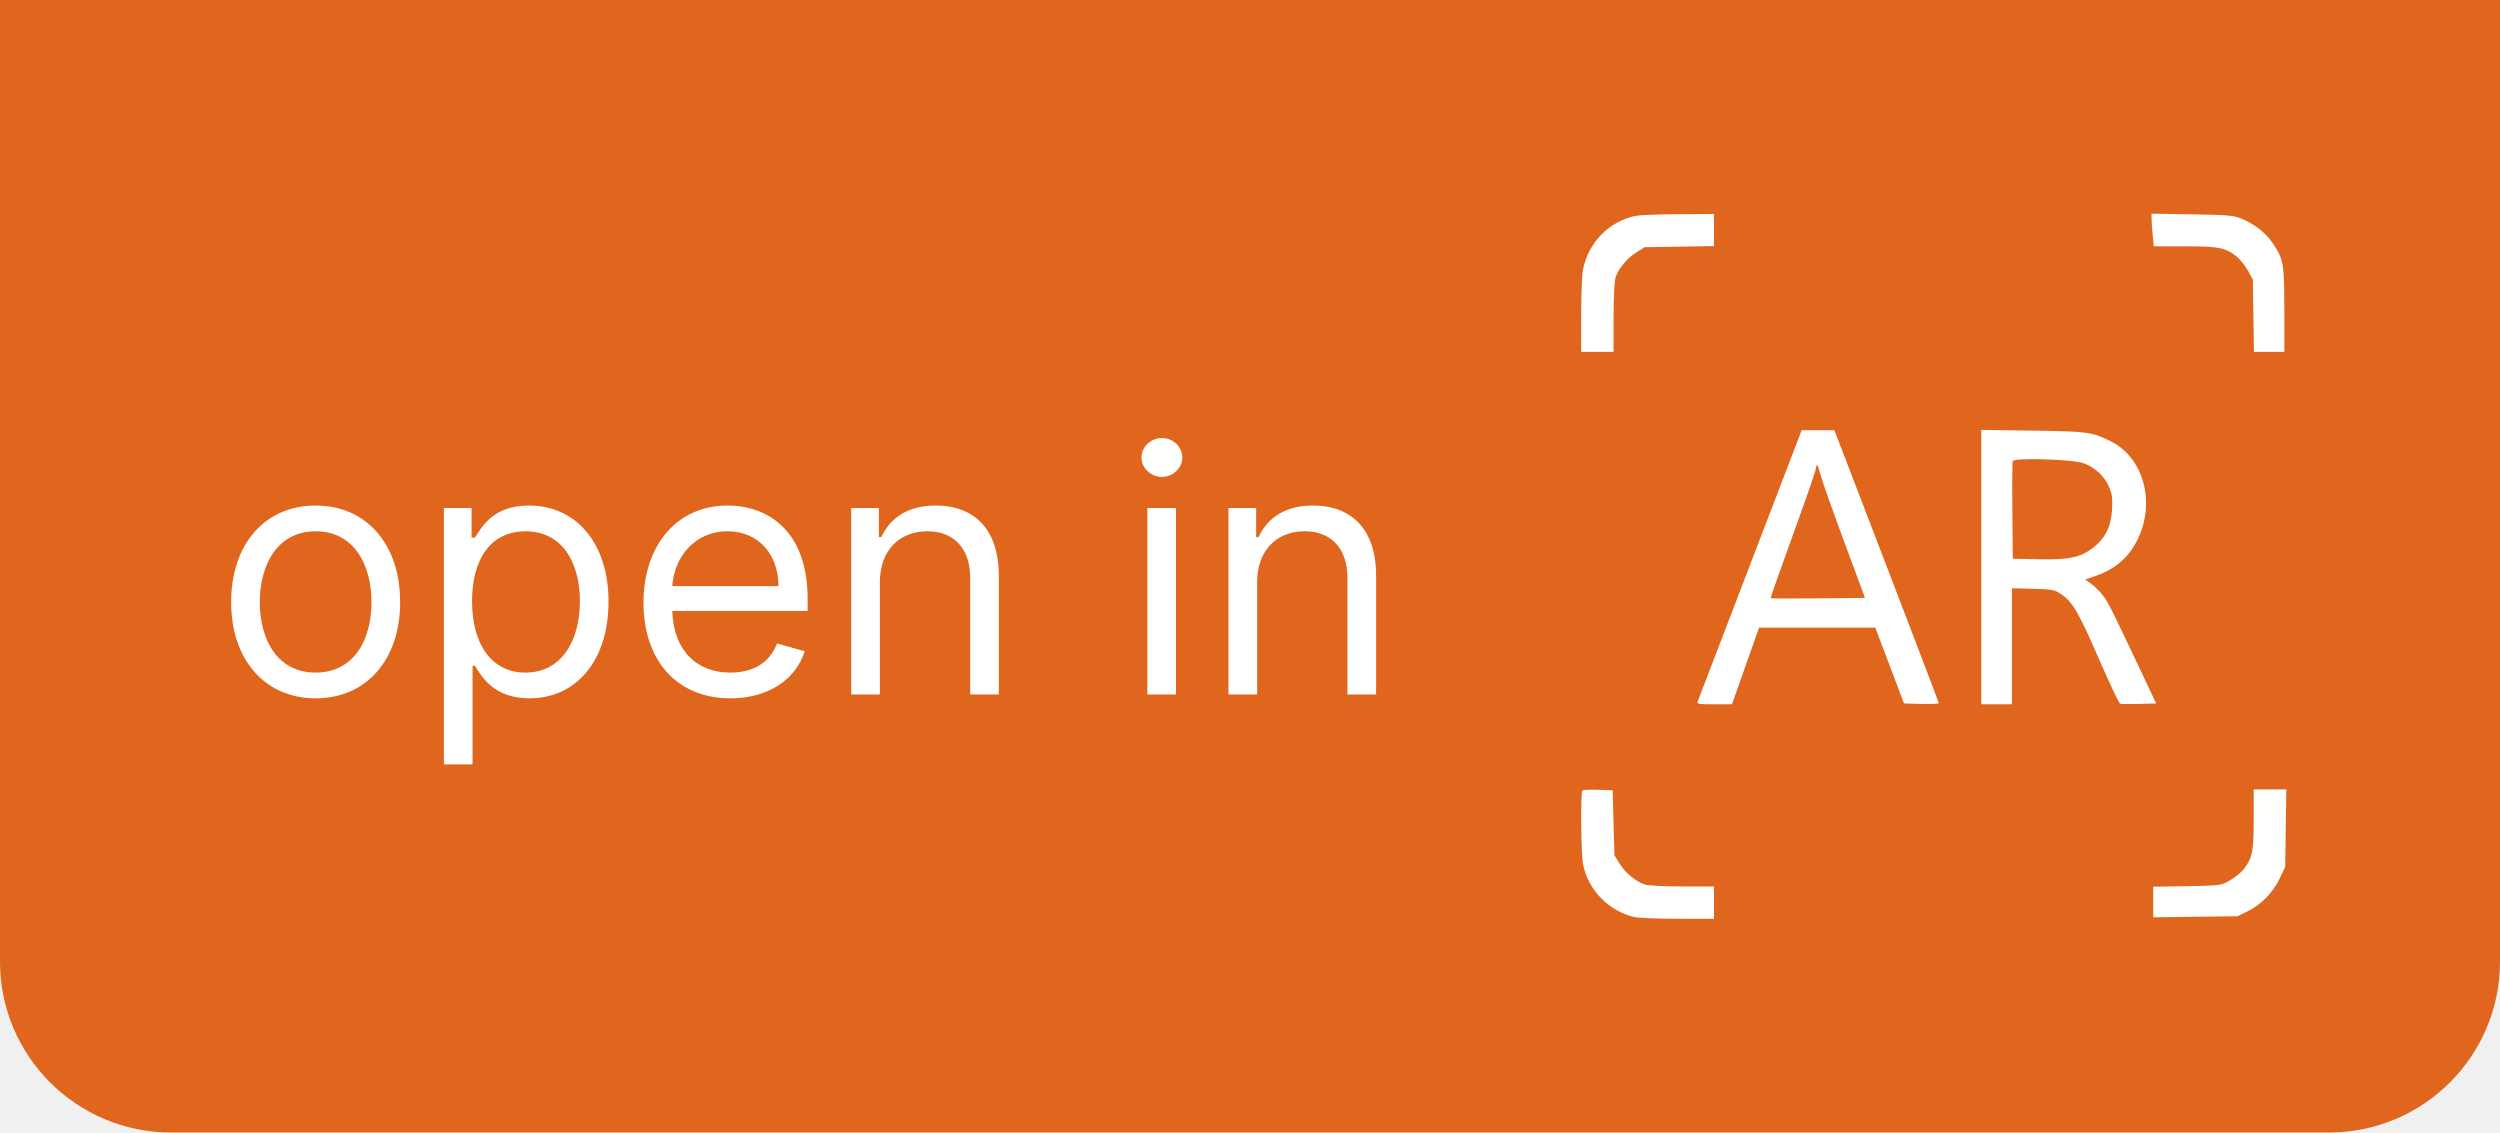
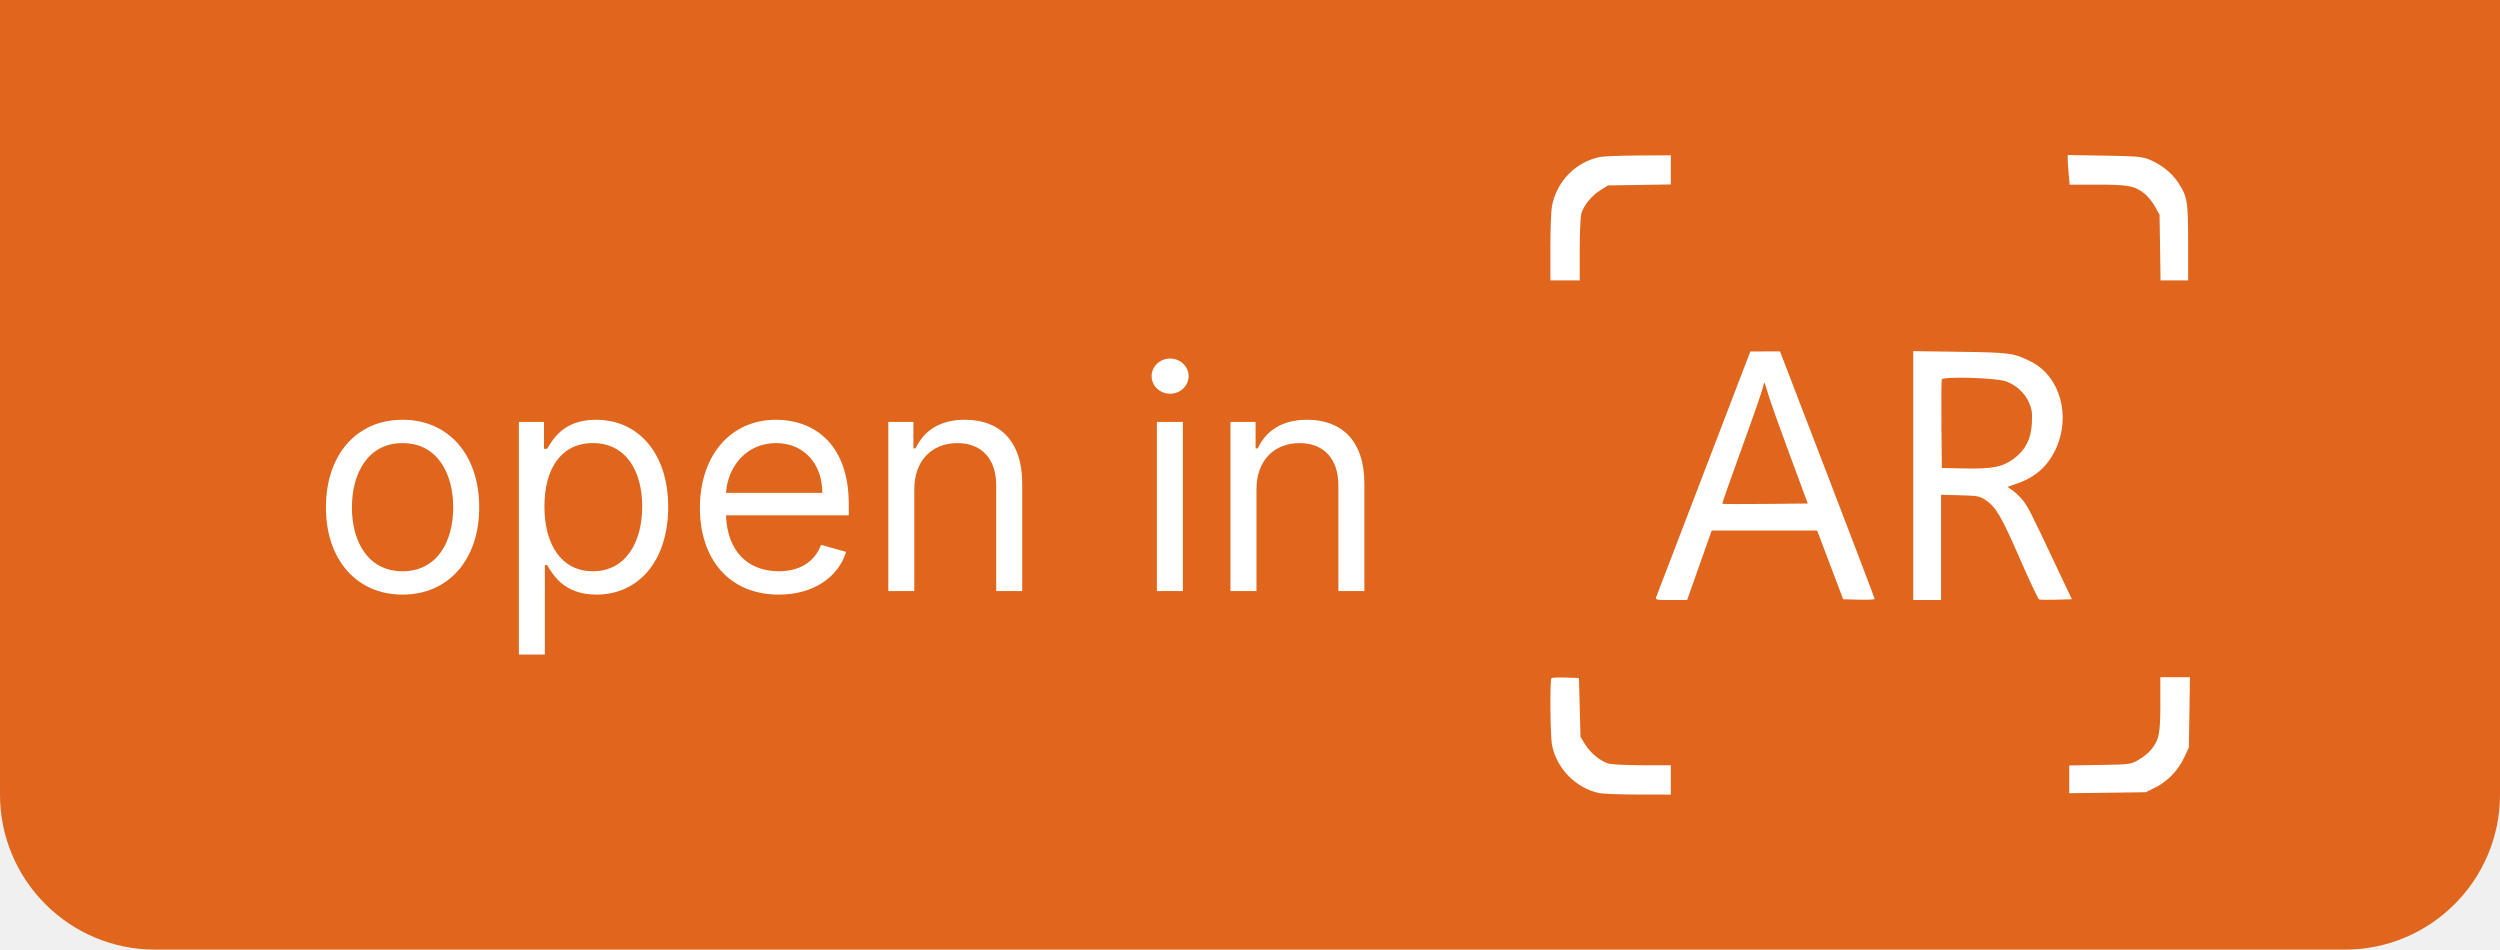
- <svg xmlns="http://www.w3.org/2000/svg" width="117" height="53" viewBox="0 0 117 53" fill="none">
-   <path d="M0 0H117V45C117 49.418 113.418 53 109 53H8C3.582 53 0 49.418 0 45V0Z" fill="#DF661C" />
-   <path d="M14.773 32.682C17.136 32.682 18.727 30.886 18.727 28.182C18.727 25.454 17.136 23.659 14.773 23.659C12.409 23.659 10.818 25.454 10.818 28.182C10.818 30.886 12.409 32.682 14.773 32.682ZM14.773 31.477C12.977 31.477 12.159 29.932 12.159 28.182C12.159 26.432 12.977 24.864 14.773 24.864C16.568 24.864 17.386 26.432 17.386 28.182C17.386 29.932 16.568 31.477 14.773 31.477ZM20.774 35.773H22.115V31.159H22.229C22.524 31.636 23.092 32.682 24.774 32.682C26.956 32.682 28.479 30.932 28.479 28.159C28.479 25.409 26.956 23.659 24.751 23.659C23.047 23.659 22.524 24.704 22.229 25.159H22.07V23.773H20.774V35.773ZM22.092 28.136C22.092 26.182 22.956 24.864 24.592 24.864C26.297 24.864 27.138 26.296 27.138 28.136C27.138 30 26.274 31.477 24.592 31.477C22.979 31.477 22.092 30.114 22.092 28.136ZM34.183 32.682C35.956 32.682 37.251 31.796 37.66 30.477L36.365 30.114C36.024 31.023 35.234 31.477 34.183 31.477C32.609 31.477 31.524 30.46 31.462 28.591H37.797V28.023C37.797 24.773 35.865 23.659 34.047 23.659C31.683 23.659 30.115 25.523 30.115 28.204C30.115 30.886 31.66 32.682 34.183 32.682ZM31.462 27.432C31.553 26.074 32.513 24.864 34.047 24.864C35.501 24.864 36.433 25.954 36.433 27.432H31.462ZM41.178 27.25C41.178 25.727 42.121 24.864 43.405 24.864C44.649 24.864 45.405 25.676 45.405 27.046V32.5H46.746V26.954C46.746 24.727 45.558 23.659 43.791 23.659C42.473 23.659 41.655 24.25 41.246 25.136H41.132V23.773H39.837V32.5H41.178V27.25ZM53.696 32.5H55.037V23.773H53.696V32.5ZM54.378 22.318C54.901 22.318 55.332 21.909 55.332 21.409C55.332 20.909 54.901 20.5 54.378 20.5C53.855 20.5 53.423 20.909 53.423 21.409C53.423 21.909 53.855 22.318 54.378 22.318ZM58.834 27.25C58.834 25.727 59.777 24.864 61.061 24.864C62.305 24.864 63.061 25.676 63.061 27.046V32.5H64.402V26.954C64.402 24.727 63.215 23.659 61.447 23.659C60.129 23.659 59.311 24.25 58.902 25.136H58.788V23.773H57.493V32.5H58.834V27.25Z" fill="white" />
-   <path fill-rule="evenodd" clip-rule="evenodd" d="M76.564 10.1C75.31 10.347 74.324 11.355 74.08 12.641C74.036 12.873 74 13.83 74 14.766V16.468H74.757H75.514V14.895C75.515 14.029 75.552 13.188 75.597 13.024C75.714 12.603 76.132 12.09 76.586 11.809L76.975 11.568L78.595 11.543L80.215 11.517V10.766V10.015L78.562 10.023C77.652 10.028 76.753 10.063 76.564 10.1ZM100.693 10.226C100.693 10.351 100.716 10.695 100.744 10.991L100.795 11.528H102.248C103.846 11.528 104.146 11.587 104.668 12C104.83 12.128 105.069 12.425 105.198 12.658L105.433 13.082L105.459 14.775L105.484 16.468H106.196H106.907V14.519C106.907 12.349 106.872 12.144 106.373 11.391C106.056 10.912 105.492 10.469 104.893 10.229C104.521 10.08 104.275 10.059 102.585 10.031L100.692 10L100.693 10.226ZM81.913 26.409C80.59 29.859 79.483 32.745 79.454 32.822C79.406 32.949 79.473 32.961 80.228 32.961H81.055L81.69 31.168L82.324 29.376H85.044H87.765L88.225 30.591C88.479 31.259 88.781 32.057 88.896 32.363L89.107 32.921L89.92 32.944C90.367 32.956 90.733 32.939 90.733 32.906C90.733 32.873 89.634 29.985 88.291 26.49L85.849 20.133L85.083 20.134L84.318 20.135L81.913 26.409ZM92.724 26.54V32.961H93.442H94.159V30.245V27.53L95.141 27.556C96.058 27.581 96.145 27.598 96.456 27.803C96.989 28.157 97.273 28.641 98.227 30.831C98.722 31.968 99.168 32.913 99.218 32.932C99.268 32.951 99.669 32.957 100.109 32.944L100.909 32.921L100.08 31.168C98.762 28.38 98.649 28.158 98.384 27.825C98.246 27.651 98.011 27.422 97.861 27.316L97.589 27.122L98.093 26.946C99.034 26.617 99.663 26.056 100.074 25.177C100.875 23.465 100.302 21.422 98.807 20.665C97.92 20.216 97.724 20.189 95.135 20.153L92.724 20.119V26.54ZM97.516 21.68C98.042 21.873 98.487 22.285 98.698 22.775C98.849 23.127 98.873 23.296 98.844 23.841C98.802 24.646 98.524 25.201 97.941 25.646C97.356 26.092 96.824 26.202 95.394 26.173L94.199 26.149L94.177 23.919C94.166 22.693 94.175 21.64 94.198 21.58C94.263 21.412 97.009 21.494 97.516 21.68ZM85.236 22.333C85.322 22.635 85.817 24.029 86.337 25.432L87.282 27.981L85.091 28.003C83.886 28.014 82.887 28.011 82.871 27.995C82.855 27.979 83.307 26.689 83.875 25.128C84.443 23.567 84.932 22.162 84.961 22.005C84.991 21.848 85.029 21.734 85.047 21.752C85.065 21.769 85.15 22.031 85.236 22.333ZM74.056 36.995C73.965 37.086 73.992 40.007 74.088 40.466C74.34 41.667 75.293 42.642 76.487 42.917C76.675 42.961 77.591 42.997 78.522 42.998L80.215 43V42.243V41.486L78.761 41.486C77.961 41.486 77.173 41.448 77.01 41.403C76.589 41.286 76.075 40.868 75.794 40.414L75.554 40.026L75.514 38.505L75.474 36.985L74.793 36.962C74.418 36.949 74.087 36.964 74.056 36.995ZM105.473 38.329C105.473 39.854 105.411 40.164 105.002 40.681C104.873 40.843 104.577 41.082 104.344 41.211C103.92 41.446 103.918 41.446 102.346 41.472L100.772 41.498V42.214V42.93L102.744 42.905L104.716 42.88L105.193 42.646C105.828 42.334 106.379 41.769 106.693 41.107L106.947 40.57L106.974 38.757L107 36.945H106.237H105.473V38.329Z" fill="white" />
+ <svg xmlns="http://www.w3.org/2000/svg" width="129" height="49" viewBox="0 0 129 49" fill="none">
+   <path d="M0 0H129V41C129 45.418 125.418 49 121 49H8C3.582 49 0 45.418 0 41V0Z" fill="#DF661C" />
+   <path d="M20.773 30.682C23.136 30.682 24.727 28.886 24.727 26.182C24.727 23.454 23.136 21.659 20.773 21.659C18.409 21.659 16.818 23.454 16.818 26.182C16.818 28.886 18.409 30.682 20.773 30.682ZM20.773 29.477C18.977 29.477 18.159 27.932 18.159 26.182C18.159 24.432 18.977 22.864 20.773 22.864C22.568 22.864 23.386 24.432 23.386 26.182C23.386 27.932 22.568 29.477 20.773 29.477ZM26.774 33.773H28.115V29.159H28.229C28.524 29.636 29.092 30.682 30.774 30.682C32.956 30.682 34.479 28.932 34.479 26.159C34.479 23.409 32.956 21.659 30.751 21.659C29.047 21.659 28.524 22.704 28.229 23.159H28.07V21.773H26.774V33.773ZM28.092 26.136C28.092 24.182 28.956 22.864 30.592 22.864C32.297 22.864 33.138 24.296 33.138 26.136C33.138 28 32.274 29.477 30.592 29.477C28.979 29.477 28.092 28.114 28.092 26.136ZM40.183 30.682C41.956 30.682 43.251 29.796 43.66 28.477L42.365 28.114C42.024 29.023 41.234 29.477 40.183 29.477C38.609 29.477 37.524 28.46 37.462 26.591H43.797V26.023C43.797 22.773 41.865 21.659 40.047 21.659C37.683 21.659 36.115 23.523 36.115 26.204C36.115 28.886 37.66 30.682 40.183 30.682ZM37.462 25.432C37.553 24.074 38.513 22.864 40.047 22.864C41.501 22.864 42.433 23.954 42.433 25.432H37.462ZM47.178 25.25C47.178 23.727 48.121 22.864 49.405 22.864C50.649 22.864 51.405 23.676 51.405 25.046V30.5H52.746V24.954C52.746 22.727 51.558 21.659 49.791 21.659C48.473 21.659 47.655 22.25 47.246 23.136H47.132V21.773H45.837V30.5H47.178V25.25ZM59.696 30.5H61.037V21.773H59.696V30.5ZM60.378 20.318C60.901 20.318 61.332 19.909 61.332 19.409C61.332 18.909 60.901 18.5 60.378 18.5C59.855 18.5 59.423 18.909 59.423 19.409C59.423 19.909 59.855 20.318 60.378 20.318ZM64.834 25.25C64.834 23.727 65.777 22.864 67.061 22.864C68.305 22.864 69.061 23.676 69.061 25.046V30.5H70.402V24.954C70.402 22.727 69.215 21.659 67.447 21.659C66.129 21.659 65.311 22.25 64.902 23.136H64.788V21.773H63.493V30.5H64.834V25.25Z" fill="white" />
+   <path fill-rule="evenodd" clip-rule="evenodd" d="M82.564 8.1C81.31 8.347 80.324 9.355 80.08 10.641C80.036 10.873 80 11.83 80 12.766V14.468H80.757H81.514V12.895C81.515 12.029 81.552 11.188 81.597 11.024C81.714 10.603 82.132 10.09 82.586 9.809L82.975 9.568L84.595 9.543L86.215 9.517V8.766V8.015L84.562 8.023C83.652 8.028 82.753 8.063 82.564 8.1ZM106.693 8.226C106.693 8.351 106.716 8.695 106.744 8.991L106.795 9.528H108.248C109.846 9.528 110.146 9.587 110.668 10C110.83 10.128 111.069 10.425 111.198 10.658L111.433 11.082L111.459 12.775L111.484 14.468H112.196H112.907V12.519C112.907 10.349 112.872 10.144 112.373 9.391C112.056 8.912 111.492 8.469 110.893 8.229C110.521 8.08 110.275 8.059 108.585 8.031L106.692 8L106.693 8.226ZM87.913 24.409C86.59 27.859 85.483 30.745 85.454 30.822C85.406 30.949 85.473 30.961 86.228 30.961H87.055L87.69 29.168L88.324 27.376H91.044H93.765L94.225 28.591C94.479 29.259 94.781 30.057 94.896 30.363L95.107 30.921L95.92 30.944C96.367 30.956 96.733 30.939 96.733 30.906C96.733 30.873 95.634 27.985 94.291 24.49L91.849 18.133L91.083 18.134L90.318 18.135L87.913 24.409ZM98.724 24.54V30.961H99.442H100.159V28.245V25.53L101.141 25.556C102.058 25.581 102.145 25.598 102.456 25.803C102.989 26.157 103.273 26.641 104.227 28.831C104.722 29.968 105.168 30.913 105.218 30.932C105.268 30.951 105.669 30.957 106.109 30.944L106.909 30.921L106.08 29.168C104.762 26.38 104.649 26.158 104.384 25.825C104.246 25.651 104.011 25.422 103.861 25.316L103.589 25.122L104.093 24.946C105.034 24.617 105.663 24.056 106.074 23.177C106.875 21.465 106.302 19.422 104.807 18.665C103.92 18.216 103.724 18.189 101.135 18.153L98.724 18.119V24.54ZM103.516 19.68C104.042 19.873 104.487 20.285 104.698 20.775C104.849 21.127 104.873 21.296 104.844 21.841C104.802 22.646 104.524 23.201 103.941 23.646C103.356 24.092 102.824 24.202 101.394 24.173L100.199 24.149L100.177 21.919C100.166 20.693 100.175 19.64 100.198 19.58C100.263 19.412 103.009 19.494 103.516 19.68ZM91.236 20.333C91.322 20.635 91.817 22.029 92.337 23.432L93.282 25.981L91.091 26.003C89.886 26.014 88.887 26.011 88.871 25.995C88.855 25.979 89.307 24.689 89.875 23.128C90.443 21.567 90.932 20.162 90.961 20.005C90.991 19.848 91.029 19.734 91.047 19.752C91.065 19.769 91.15 20.031 91.236 20.333ZM80.056 34.995C79.965 35.086 79.992 38.007 80.088 38.466C80.34 39.667 81.293 40.642 82.487 40.917C82.675 40.961 83.591 40.997 84.522 40.998L86.215 41V40.243V39.486L84.761 39.486C83.961 39.486 83.173 39.448 83.01 39.403C82.589 39.286 82.075 38.868 81.794 38.414L81.554 38.026L81.514 36.505L81.474 34.985L80.793 34.962C80.418 34.949 80.087 34.964 80.056 34.995ZM111.473 36.329C111.473 37.854 111.411 38.164 111.002 38.681C110.873 38.843 110.577 39.082 110.344 39.211C109.92 39.446 109.918 39.446 108.346 39.472L106.772 39.498V40.214V40.93L108.744 40.905L110.716 40.88L111.193 40.646C111.828 40.334 112.379 39.769 112.693 39.107L112.947 38.57L112.974 36.757L113 34.945H112.237H111.473V36.329Z" fill="white" />
</svg>
